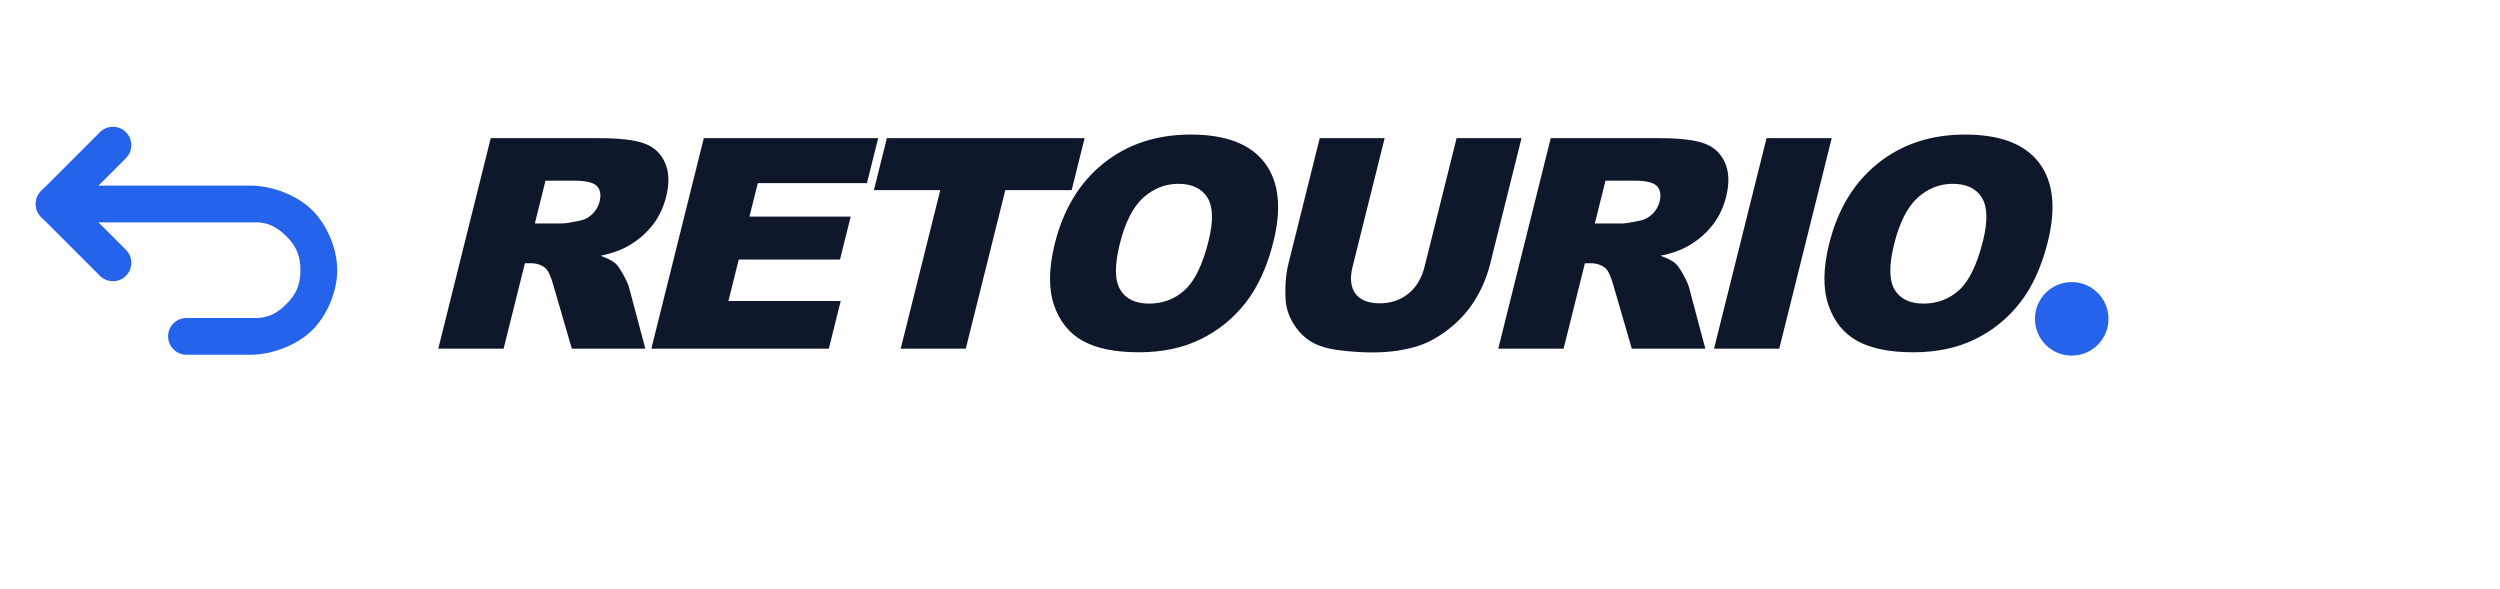
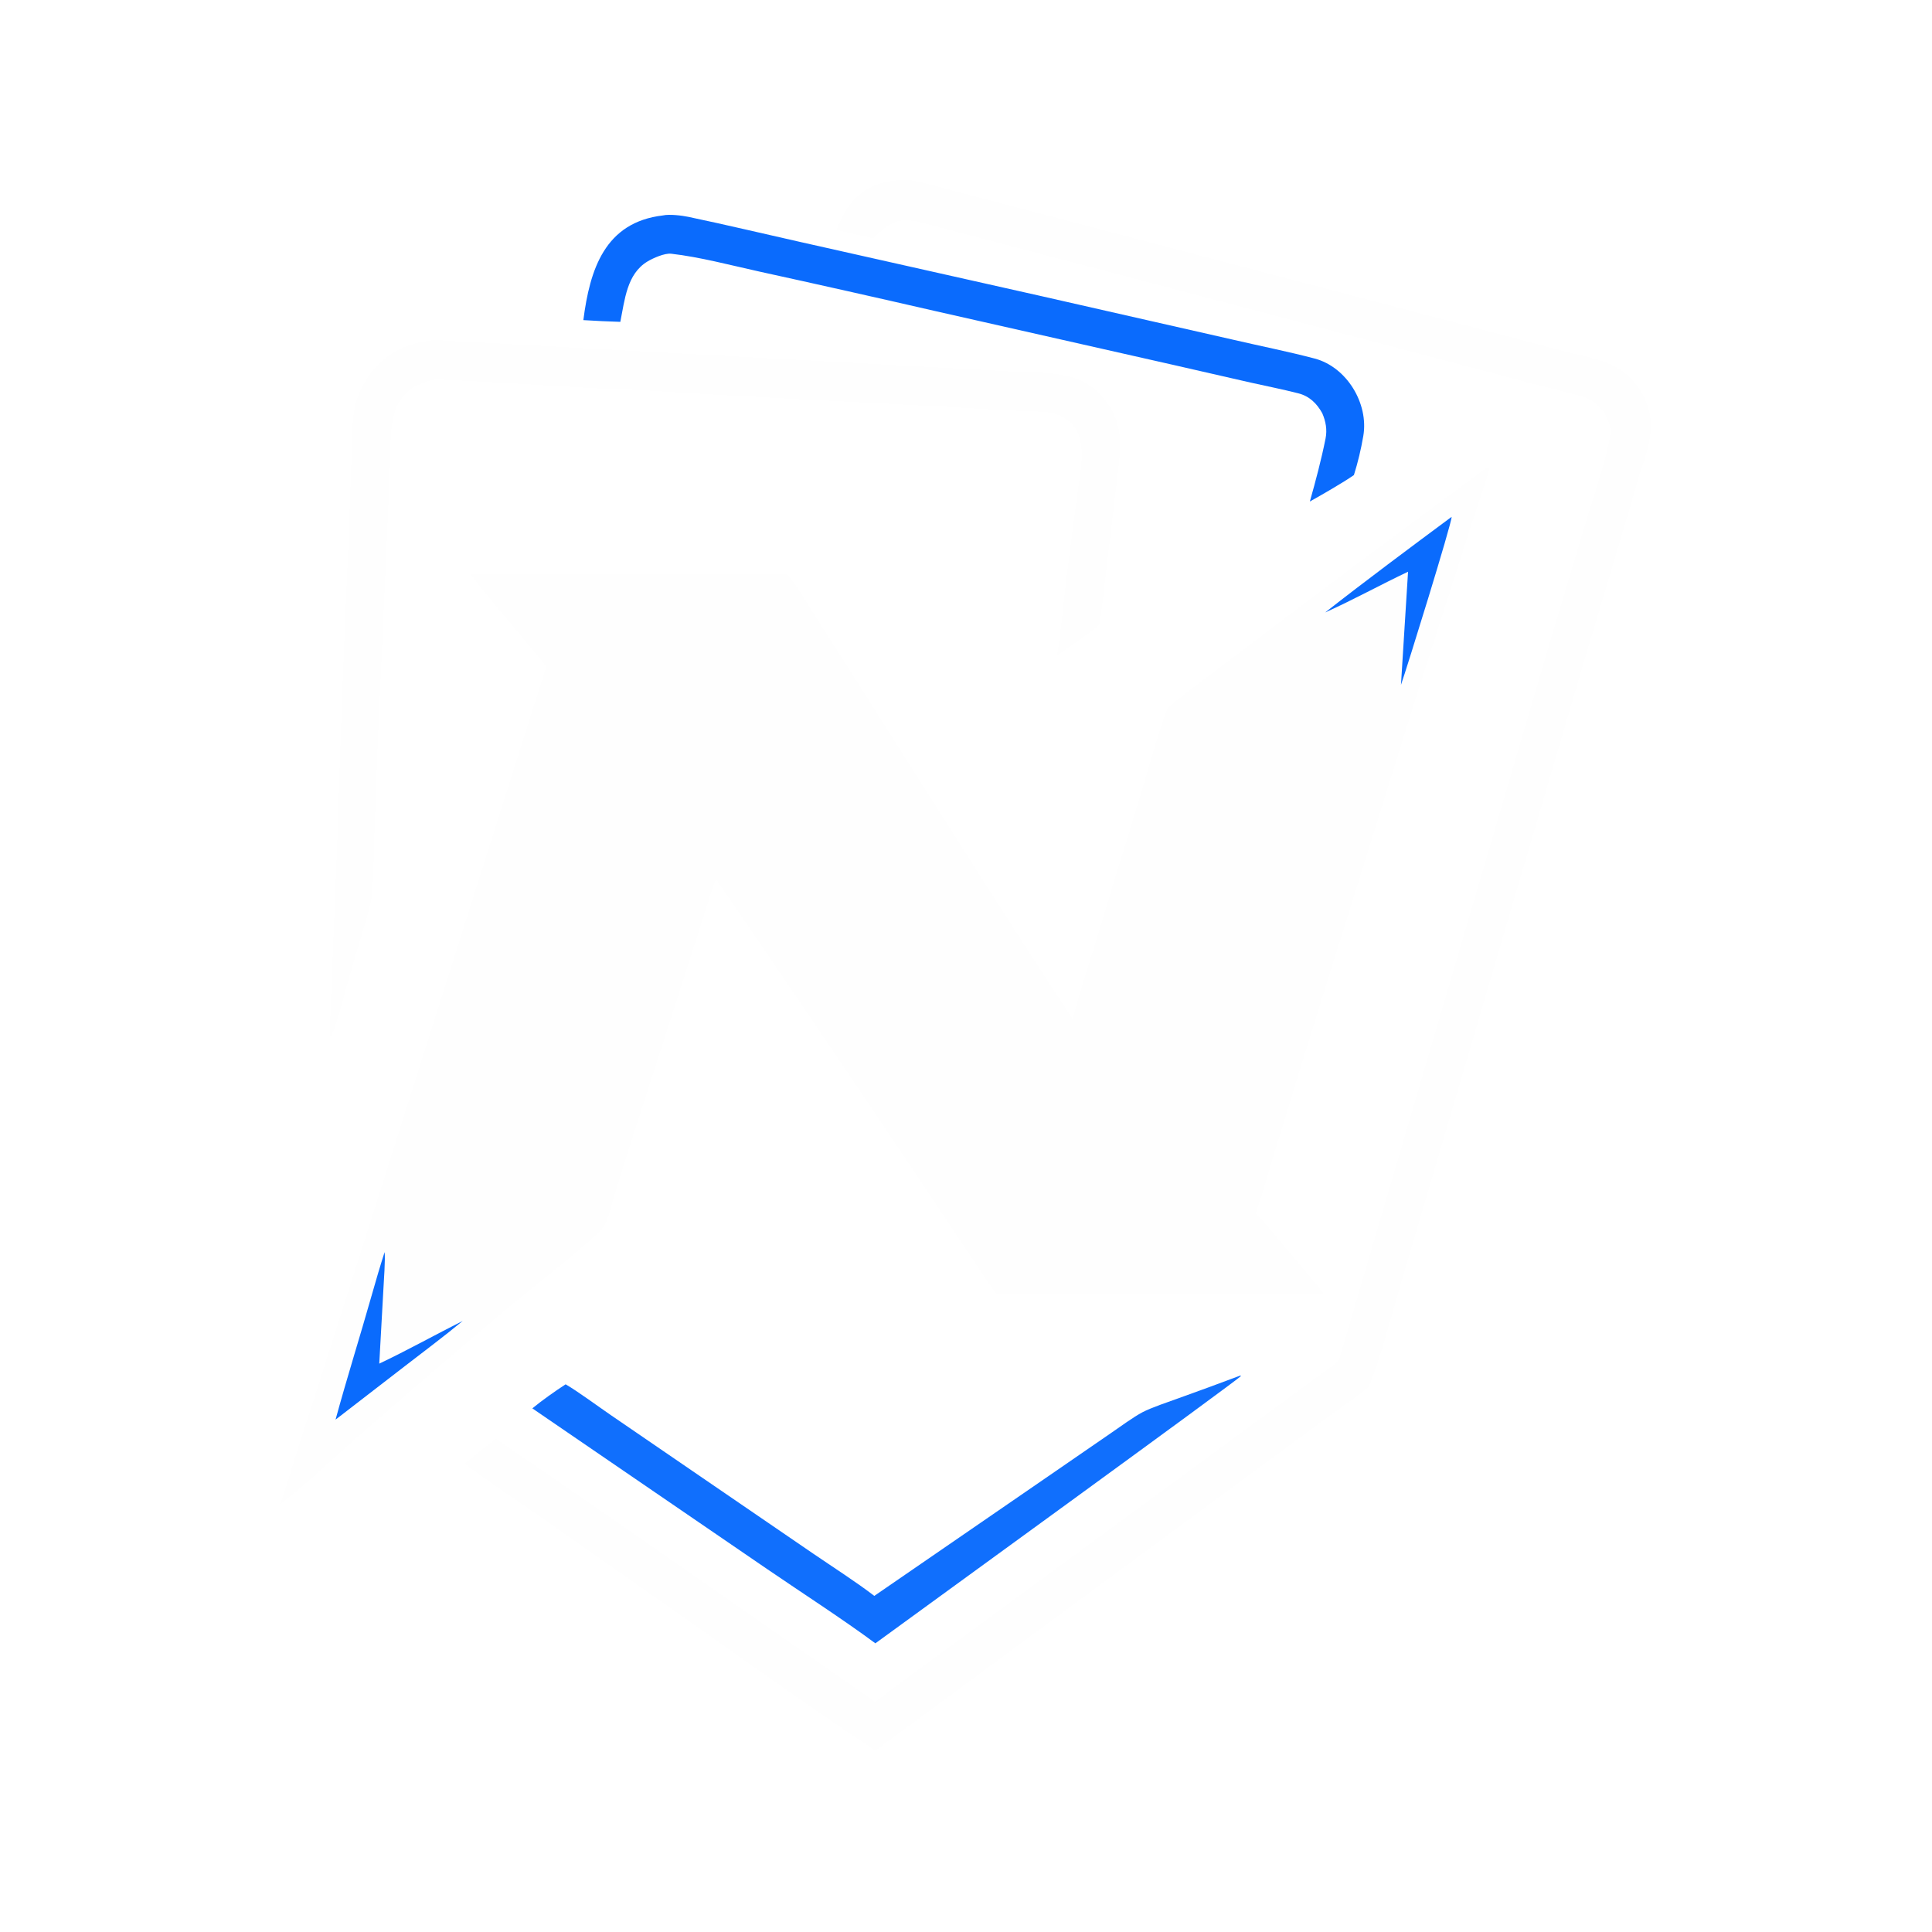
- <svg xmlns="http://www.w3.org/2000/svg" xmlns:ns1="https://boxy-svg.com" width="170" height="40" viewBox="5.32 2.128 170 40">
-   <defs>
-     <ns1:guide x="45.892" y="10.737" angle="90" />
-     <ns1:guide x="43.764" y="26.31" angle="90" />
-     <ns1:export>
-       <ns1:file format="svg" path="Unbetitelt 2.svg" />
-     </ns1:export>
-   </defs>
-   <path d="M 13 16 L 26.5 16 C 28.985 16 31 18.015 31 20.5 C 31 22.985 28.985 25 26.5 25 L 22 25" stroke-width="2.5" stroke-linecap="round" stroke-linejoin="round" fill="none" style="stroke-width: 2.5;" />
-   <path d="M 7.75 16 C 7.75 15.31 8.31 14.75 9 14.75 L 22.5 14.75 C 23.998 14.805 25.594 15.462 26.566 16.434 C 27.538 17.406 28.25 19.002 28.25 20.5 C 28.25 21.998 27.538 23.594 26.566 24.566 C 25.594 25.538 23.998 26.196 22.5 26.25 L 18 26.25 C 17.31 26.25 16.75 25.69 16.75 25 C 16.75 24.31 17.31 23.75 18 23.75 L 22.5 23.75 C 23.487 23.805 24.141 23.455 24.798 22.798 C 25.455 22.141 25.75 21.487 25.75 20.5 C 25.75 19.513 25.455 18.859 24.798 18.202 C 24.141 17.545 23.487 17.195 22.5 17.25 L 9 17.25 C 8.31 17.25 7.75 16.69 7.75 16 Z" style="fill: rgb(37, 99, 235);" />
-   <path d="M 17 12 L 13 16 L 17 20" stroke-width="2.5" stroke-linecap="round" stroke-linejoin="round" fill="none" style="stroke-width: 2.5;" />
-   <path d="M 13.884 11.116 C 13.396 10.628 12.604 10.628 12.116 11.116 L 8.116 15.116 C 7.628 15.604 7.628 16.396 8.116 16.884 L 12.116 20.884 C 12.604 21.372 13.396 21.372 13.884 20.884 C 14.372 20.396 14.372 19.604 13.884 19.116 L 10.768 16 L 13.884 12.884 C 14.372 12.396 14.372 11.604 13.884 11.116 Z" style="fill: rgb(37, 99, 235);" />
-   <path d="M 35.122 25.839 L 38.691 11.523 L 46.064 11.523 C 47.431 11.523 48.447 11.64 49.111 11.874 C 49.776 12.109 50.25 12.543 50.534 13.178 C 50.819 13.813 50.847 14.586 50.62 15.497 C 50.422 16.292 50.082 16.977 49.6 17.553 C 49.118 18.129 48.536 18.596 47.854 18.954 C 47.419 19.182 46.855 19.371 46.16 19.521 C 46.643 19.696 46.984 19.872 47.181 20.048 C 47.314 20.165 47.488 20.416 47.701 20.8 C 47.915 21.184 48.048 21.48 48.1 21.689 L 49.204 25.839 L 44.204 25.839 L 42.931 21.464 C 42.773 20.897 42.598 20.529 42.406 20.36 C 42.142 20.139 41.808 20.028 41.405 20.028 L 41.014 20.028 L 39.565 25.839 L 35.122 25.839 Z M 41.688 17.323 L 43.554 17.323 C 43.755 17.323 44.162 17.258 44.774 17.128 C 45.082 17.069 45.359 16.92 45.604 16.679 C 45.849 16.438 46.011 16.162 46.089 15.849 C 46.204 15.386 46.146 15.031 45.915 14.784 C 45.684 14.537 45.164 14.413 44.357 14.413 L 42.414 14.413 L 41.688 17.323 Z M 53.179 11.523 L 65.035 11.523 L 64.272 14.579 L 56.851 14.579 L 56.283 16.855 L 63.168 16.855 L 62.44 19.775 L 55.555 19.775 L 54.852 22.597 L 62.488 22.597 L 61.68 25.839 L 49.61 25.839 L 53.179 11.523 Z M 65.627 11.523 L 79.074 11.523 L 78.193 15.058 L 73.681 15.058 L 70.993 25.839 L 66.569 25.839 L 69.257 15.058 L 64.745 15.058 L 65.627 11.523 Z M 77.048 18.691 C 77.631 16.354 78.735 14.534 80.362 13.232 C 81.989 11.929 83.964 11.278 86.288 11.278 C 88.671 11.278 90.348 11.918 91.318 13.197 C 92.288 14.476 92.486 16.268 91.911 18.573 C 91.494 20.246 90.87 21.619 90.04 22.69 C 89.21 23.761 88.188 24.594 86.975 25.19 C 85.762 25.785 84.362 26.083 82.773 26.083 C 81.158 26.083 79.886 25.826 78.957 25.312 C 78.027 24.797 77.372 23.983 76.992 22.87 C 76.612 21.757 76.631 20.364 77.048 18.691 Z M 81.467 18.71 C 81.106 20.155 81.116 21.194 81.496 21.825 C 81.875 22.457 82.527 22.773 83.452 22.773 C 84.403 22.773 85.215 22.464 85.89 21.845 C 86.565 21.226 87.103 20.116 87.502 18.515 C 87.838 17.167 87.812 16.182 87.423 15.561 C 87.034 14.939 86.375 14.628 85.444 14.628 C 84.552 14.628 83.757 14.944 83.059 15.575 C 82.361 16.207 81.83 17.252 81.467 18.71 Z M 104.369 11.523 L 108.783 11.523 L 106.655 20.058 C 106.444 20.904 106.113 21.703 105.662 22.455 C 105.211 23.207 104.633 23.865 103.93 24.428 C 103.226 24.991 102.536 25.387 101.861 25.614 C 100.922 25.933 99.851 26.093 98.646 26.093 C 97.949 26.093 97.202 26.044 96.403 25.946 C 95.604 25.849 94.963 25.655 94.482 25.365 C 94.001 25.076 93.597 24.664 93.271 24.13 C 92.946 23.596 92.769 23.046 92.741 22.48 C 92.694 21.568 92.759 20.761 92.934 20.058 L 95.062 11.523 L 99.476 11.523 L 97.297 20.263 C 97.102 21.044 97.167 21.655 97.49 22.094 C 97.813 22.533 98.359 22.753 99.127 22.753 C 99.889 22.753 100.54 22.537 101.081 22.104 C 101.622 21.671 101.992 21.057 102.19 20.263 L 104.369 11.523 Z M 107.201 25.839 L 110.771 11.523 L 118.144 11.523 C 119.511 11.523 120.526 11.64 121.191 11.874 C 121.855 12.109 122.329 12.543 122.614 13.178 C 122.898 13.813 122.926 14.586 122.699 15.497 C 122.501 16.292 122.161 16.977 121.679 17.553 C 121.197 18.129 120.615 18.596 119.933 18.954 C 119.499 19.182 118.934 19.371 118.239 19.521 C 118.723 19.696 119.063 19.872 119.26 20.048 C 119.393 20.165 119.567 20.416 119.781 20.8 C 119.994 21.184 120.127 21.48 120.179 21.689 L 121.283 25.839 L 116.283 25.839 L 115.011 21.464 C 114.852 20.897 114.677 20.529 114.485 20.36 C 114.221 20.139 113.887 20.028 113.484 20.028 L 113.093 20.028 L 111.644 25.839 L 107.201 25.839 Z M 113.768 17.323 L 115.633 17.323 C 115.835 17.323 116.242 17.258 116.853 17.128 C 117.161 17.069 117.438 16.92 117.683 16.679 C 117.929 16.438 118.091 16.162 118.168 15.849 C 118.283 15.386 118.225 15.031 117.994 14.784 C 117.763 14.537 117.244 14.413 116.437 14.413 L 114.493 14.413 L 113.768 17.323 Z M 125.444 11.523 L 129.877 11.523 L 126.308 25.839 L 121.874 25.839 L 125.444 11.523 Z M 129.707 18.691 C 130.29 16.354 131.394 14.534 133.021 13.232 C 134.648 11.929 136.624 11.278 138.948 11.278 C 141.331 11.278 143.007 11.918 143.977 13.197 C 144.947 14.476 145.145 16.268 144.57 18.573 C 144.153 20.246 143.53 21.619 142.699 22.69 C 141.869 23.761 140.848 24.594 139.635 25.19 C 138.422 25.785 137.021 26.083 135.432 26.083 C 133.818 26.083 132.546 25.826 131.616 25.312 C 130.686 24.797 130.031 23.983 129.652 22.87 C 129.272 21.757 129.29 20.364 129.707 18.691 Z M 134.126 18.71 C 133.766 20.155 133.776 21.194 134.155 21.825 C 134.535 22.457 135.187 22.773 136.111 22.773 C 137.062 22.773 137.875 22.464 138.55 21.845 C 139.225 21.226 139.762 20.116 140.161 18.515 C 140.497 17.167 140.471 16.182 140.082 15.561 C 139.693 14.939 139.034 14.628 138.103 14.628 C 137.211 14.628 136.416 14.944 135.718 15.575 C 135.021 16.207 134.49 17.252 134.126 18.71 Z" style="fill: rgb(15, 23, 42); text-transform: uppercase; text-wrap-mode: nowrap;" />
-   <circle cx="146.197" cy="23.81" r="2.5" fill="#2563eb" style="stroke-width: 1;" />
-   <path d="M 149.197 23.81 C 149.197 24.603 148.834 25.416 148.318 25.931 C 147.803 26.446 146.989 26.81 146.197 26.81 C 145.404 26.81 144.591 26.447 144.076 25.931 C 143.561 25.416 143.197 24.602 143.197 23.81 C 143.197 23.017 143.56 22.204 144.076 21.689 C 144.591 21.174 145.405 20.81 146.197 20.81 C 146.99 20.81 147.803 21.173 148.318 21.689 C 148.833 22.204 149.197 23.018 149.197 23.81 Z M 147.611 22.396 C 147.222 22.007 146.785 21.81 146.197 21.81 C 145.609 21.81 145.172 22.006 144.783 22.396 C 144.394 22.785 144.197 23.222 144.197 23.81 C 144.197 24.398 144.393 24.835 144.783 25.224 C 145.172 25.613 145.609 25.81 146.197 25.81 C 146.785 25.81 147.222 25.614 147.611 25.224 C 148 24.835 148.197 24.398 148.197 23.81 C 148.197 23.222 148.001 22.785 147.611 22.396 Z" style="fill: none;" />
+ <svg xmlns="http://www.w3.org/2000/svg" version="1.1" style="display: block;" viewBox="0 0 2048 2048" width="1080" height="1080" preserveAspectRatio="none">
+   <path transform="translate(0,0)" fill="rgb(254,254,254)" d="M 1577.48 494.688 L 1578.94 496.142 C 1578.45 501.228 1560.1 554.993 1557.54 562.881 L 1501.54 737.596 L 1391.37 1090.41 L 1352.32 1217.35 C 1345.87 1238.35 1338.42 1265.91 1330.95 1286 C 1342.82 1298.07 1355.92 1314.61 1366.98 1327.79 C 1378.56 1341.6 1392 1356.77 1402.85 1370.97 C 1363.25 1371.59 1321.94 1371.04 1282.18 1371.05 L 1055.99 1371 C 1047.8 1360.98 1032.91 1337.43 1025.28 1325.99 L 966.998 1238.84 C 898.218 1136.08 828.865 1033.7 758.942 931.719 C 754.702 942.616 750.156 957.974 746.492 969.319 L 723.9 1040.01 L 667.098 1216.09 C 661.507 1233.61 656.069 1251.18 650.784 1268.79 C 647.746 1278.78 645.309 1290.93 640.142 1299.99 C 634.252 1310.33 557.046 1370.81 540.545 1384.58 C 485.61 1430.92 431.079 1477.74 376.957 1525.03 C 354.742 1544.46 319.594 1577.75 296.773 1594.91 C 300.287 1586.15 303.456 1575.5 306.336 1566.45 C 314.33 1538.99 324.371 1509.46 333.126 1482.06 L 385.275 1318.58 L 579.038 706.899 C 572.557 697.425 563.945 688.462 556.762 679.453 C 538.386 656.405 516.413 632.743 499.248 608.937 C 513.266 608.552 527.52 608.615 541.559 608.704 C 639.292 609.324 737.226 607.768 834.936 608.854 C 844.699 621.001 859.67 645.944 868.566 659.895 C 889.288 692.142 909.828 724.506 930.183 756.986 C 998.169 863.819 1067.47 974.86 1137.11 1080.2 C 1143.48 1054.88 1154.74 1020.58 1162.57 995.075 C 1176.67 947.946 1191.03 900.894 1205.64 853.92 C 1214.89 823.541 1226.82 780.245 1237.32 751.244 C 1238.47 748.086 1300.36 702.095 1306.62 697.34 C 1396.36 629.061 1486.65 561.508 1577.48 494.688 z" />
+   <path transform="translate(0,0)" fill="rgb(10,107,253)" d="M 1538.78 547.87 C 1539.15 554.096 1490.78 710.018 1485.08 726.01 L 1492.59 606.051 C 1463.37 619.865 1434.09 636.067 1404.72 649.229 C 1447.55 615.65 1495 580.36 1538.78 547.87 z" />
+   <path transform="translate(0,0)" fill="rgb(10,107,253)" d="M 407.687 1327.28 C 408.626 1333.94 406.844 1358.7 406.439 1366.27 L 402.038 1445.5 C 430.343 1432.14 461.994 1414.58 490.51 1400.23 C 471.135 1416.29 449.09 1432.75 429.044 1448.25 L 355.701 1504.86 C 367.749 1460.7 381.61 1416.84 394.094 1372.78 C 398.392 1357.61 402.881 1342.29 407.687 1327.28 z" />
+   <path transform="translate(0,0)" fill="rgb(254,254,254)" d="M 957.565 190.514 C 965.978 189.761 994.214 197.903 1003.71 200.386 L 1067.72 217.211 L 1292.79 276.358 L 1569.08 348.877 L 1659.9 372.789 C 1688.4 380.328 1714.58 382.639 1733.57 406.701 C 1755.71 434.754 1752.14 461.594 1741.18 493.035 C 1736.77 505.696 1732.83 521.178 1729 534.087 L 1681.04 694.614 L 1530.51 1206.25 L 1484.35 1362.73 C 1477.33 1386.71 1461.45 1446.32 1451.06 1469.59 C 1449.86 1472.28 1413.29 1498.04 1407.48 1502.27 L 1324.1 1563.5 L 1051.91 1764.15 L 974.674 1821.39 C 959.806 1832.31 942.339 1844.35 928.158 1855.84 C 846.666 1801.82 762.225 1740.42 681.618 1684.13 L 568.933 1605.1 C 544.4 1588.05 516.155 1569.5 492.68 1551.59 C 496.383 1548.37 500.544 1545.17 504.397 1542.09 C 509.932 1537.11 519.892 1529.81 526.033 1524.99 C 540.246 1535.94 561.42 1549.45 576.729 1560.03 L 675.626 1628.48 L 927.889 1804.2 C 965.557 1774.99 1008.25 1744.85 1046.88 1716.13 L 1418.99 1442.95 L 1642.59 681.94 L 1684.01 543.836 C 1692.04 517.559 1702.02 489.115 1706.74 462.243 C 1709.82 444.699 1694.44 425.098 1677.84 420.441 C 1660.22 415.498 1642.49 411.442 1624.78 406.847 L 1521.64 379.486 L 1174.03 287.789 L 1046.07 254.168 C 1024.8 248.452 1002.87 242.892 981.7 237.138 C 954.927 229.862 945.361 232.778 925.897 252.745 C 912.949 249.879 899.872 246.684 886.948 243.64 C 899.955 208.528 919.916 192.795 957.565 190.514 z" />
+   <path transform="translate(0,0)" fill="rgb(254,254,254)" d="M 461.169 360.373 C 465.857 360.362 472.867 361.275 478.129 361.473 C 500.25 362.306 522.442 363.85 544.565 365.031 L 752.187 376.421 L 1000.34 389.857 L 1077.99 394.15 C 1114.54 396.138 1147.29 392.654 1171.94 424.779 C 1190.23 448.618 1188.54 471.477 1185.13 499.965 C 1183.2 516.078 1181.26 532.233 1179.33 548.232 L 1165.88 661.788 C 1157.31 669.718 1130.99 687.512 1120.58 694.847 C 1125.06 666.886 1127.94 632.012 1131.76 602.731 L 1141.54 526.707 C 1144.4 504.215 1153.52 468.795 1137.41 450.759 C 1131.43 444.014 1123.41 439.417 1114.56 437.674 C 1104.66 435.72 1084.78 435.864 1073.51 435.267 L 990.245 430.562 C 889.091 425.127 785.661 420.414 684.75 413.836 C 611.178 411.514 537.252 405.115 463.674 402.34 C 457.898 402.122 448.041 405.741 442.626 408.353 C 410.421 423.89 414.666 462.32 413.441 491.985 L 409.764 579.573 L 400.53 784.008 L 396.863 884.496 C 396.144 905.3 396.199 926.909 394.341 947.7 C 393.401 958.227 388.252 974.316 385.251 984.792 L 368.379 1041.91 C 366.431 1048.48 354.671 1096.4 350.152 1098.43 C 348.97 1096.05 351.816 1034.17 352.175 1026.85 L 357.798 885.491 C 360.841 782.498 364.686 679.53 369.332 576.597 L 372.566 486.488 C 373.043 473.583 373.203 451.316 374.863 438.945 C 377.12 422.254 383.992 406.523 394.704 393.526 C 412.528 371.728 433.96 363.137 461.169 360.373 z" />
+   <path transform="translate(0,0)" fill="rgb(10,107,253)" d="M 702.727 228.37 C 709.468 226.829 722.846 228.444 729.59 229.856 C 769.399 238.19 809.098 247.723 848.772 256.603 L 1102.09 313.497 L 1307.58 360.199 C 1335.98 366.798 1365.85 372.75 1393.6 380.07 C 1427.64 389.052 1451.05 427.819 1445.16 462.139 C 1442.7 476.446 1439.5 489.881 1435.2 503.604 C 1423.76 511.557 1400.67 524.831 1388.5 531.627 C 1394.62 509.983 1400.76 486.86 1405.16 464.77 C 1407.01 455.524 1405.38 446.689 1401.66 438.047 C 1395.91 427.654 1388.04 419.928 1376.26 416.934 C 1359.62 412.708 1342.74 409.329 1325.97 405.606 L 1244.19 386.912 L 990.353 329.506 C 928.59 315.298 866.753 301.41 804.845 287.846 C 774.576 281.175 741.996 272.453 711.555 268.965 C 704.507 268.157 692.215 273.626 686.251 277.24 C 664.439 290.462 662.295 317.804 657.569 341.174 C 644.496 340.783 631.43 340.171 618.378 339.339 C 625.236 285.884 641.013 235.581 702.727 228.37 z" />
+   <path transform="translate(0,0)" fill="rgb(10,107,253)" fill-opacity="0.969" d="M 1314.87 1458.11 L 1315.45 1458.62 C 1314.29 1461.43 966.154 1714.02 927.931 1741.99 C 893.533 1716.49 849.008 1687.76 813.11 1663.21 L 581.066 1504.41 C 575.464 1500.67 569.868 1496.74 564.31 1492.92 C 574.062 1484.84 588.879 1474.35 599.587 1467.43 C 611.936 1474.53 634.554 1491.2 647.275 1499.91 L 744.611 1566.56 L 862.516 1647.24 C 881.746 1660.39 908.817 1677.79 926.79 1691.72 L 1119.56 1559.13 L 1177.84 1518.99 C 1186.96 1512.71 1201.74 1501.94 1211.01 1497.06 C 1220.5 1492.08 1238.33 1486.17 1249.2 1482.22 C 1271.16 1474.37 1293.05 1466.33 1314.87 1458.11 z" />
</svg>
